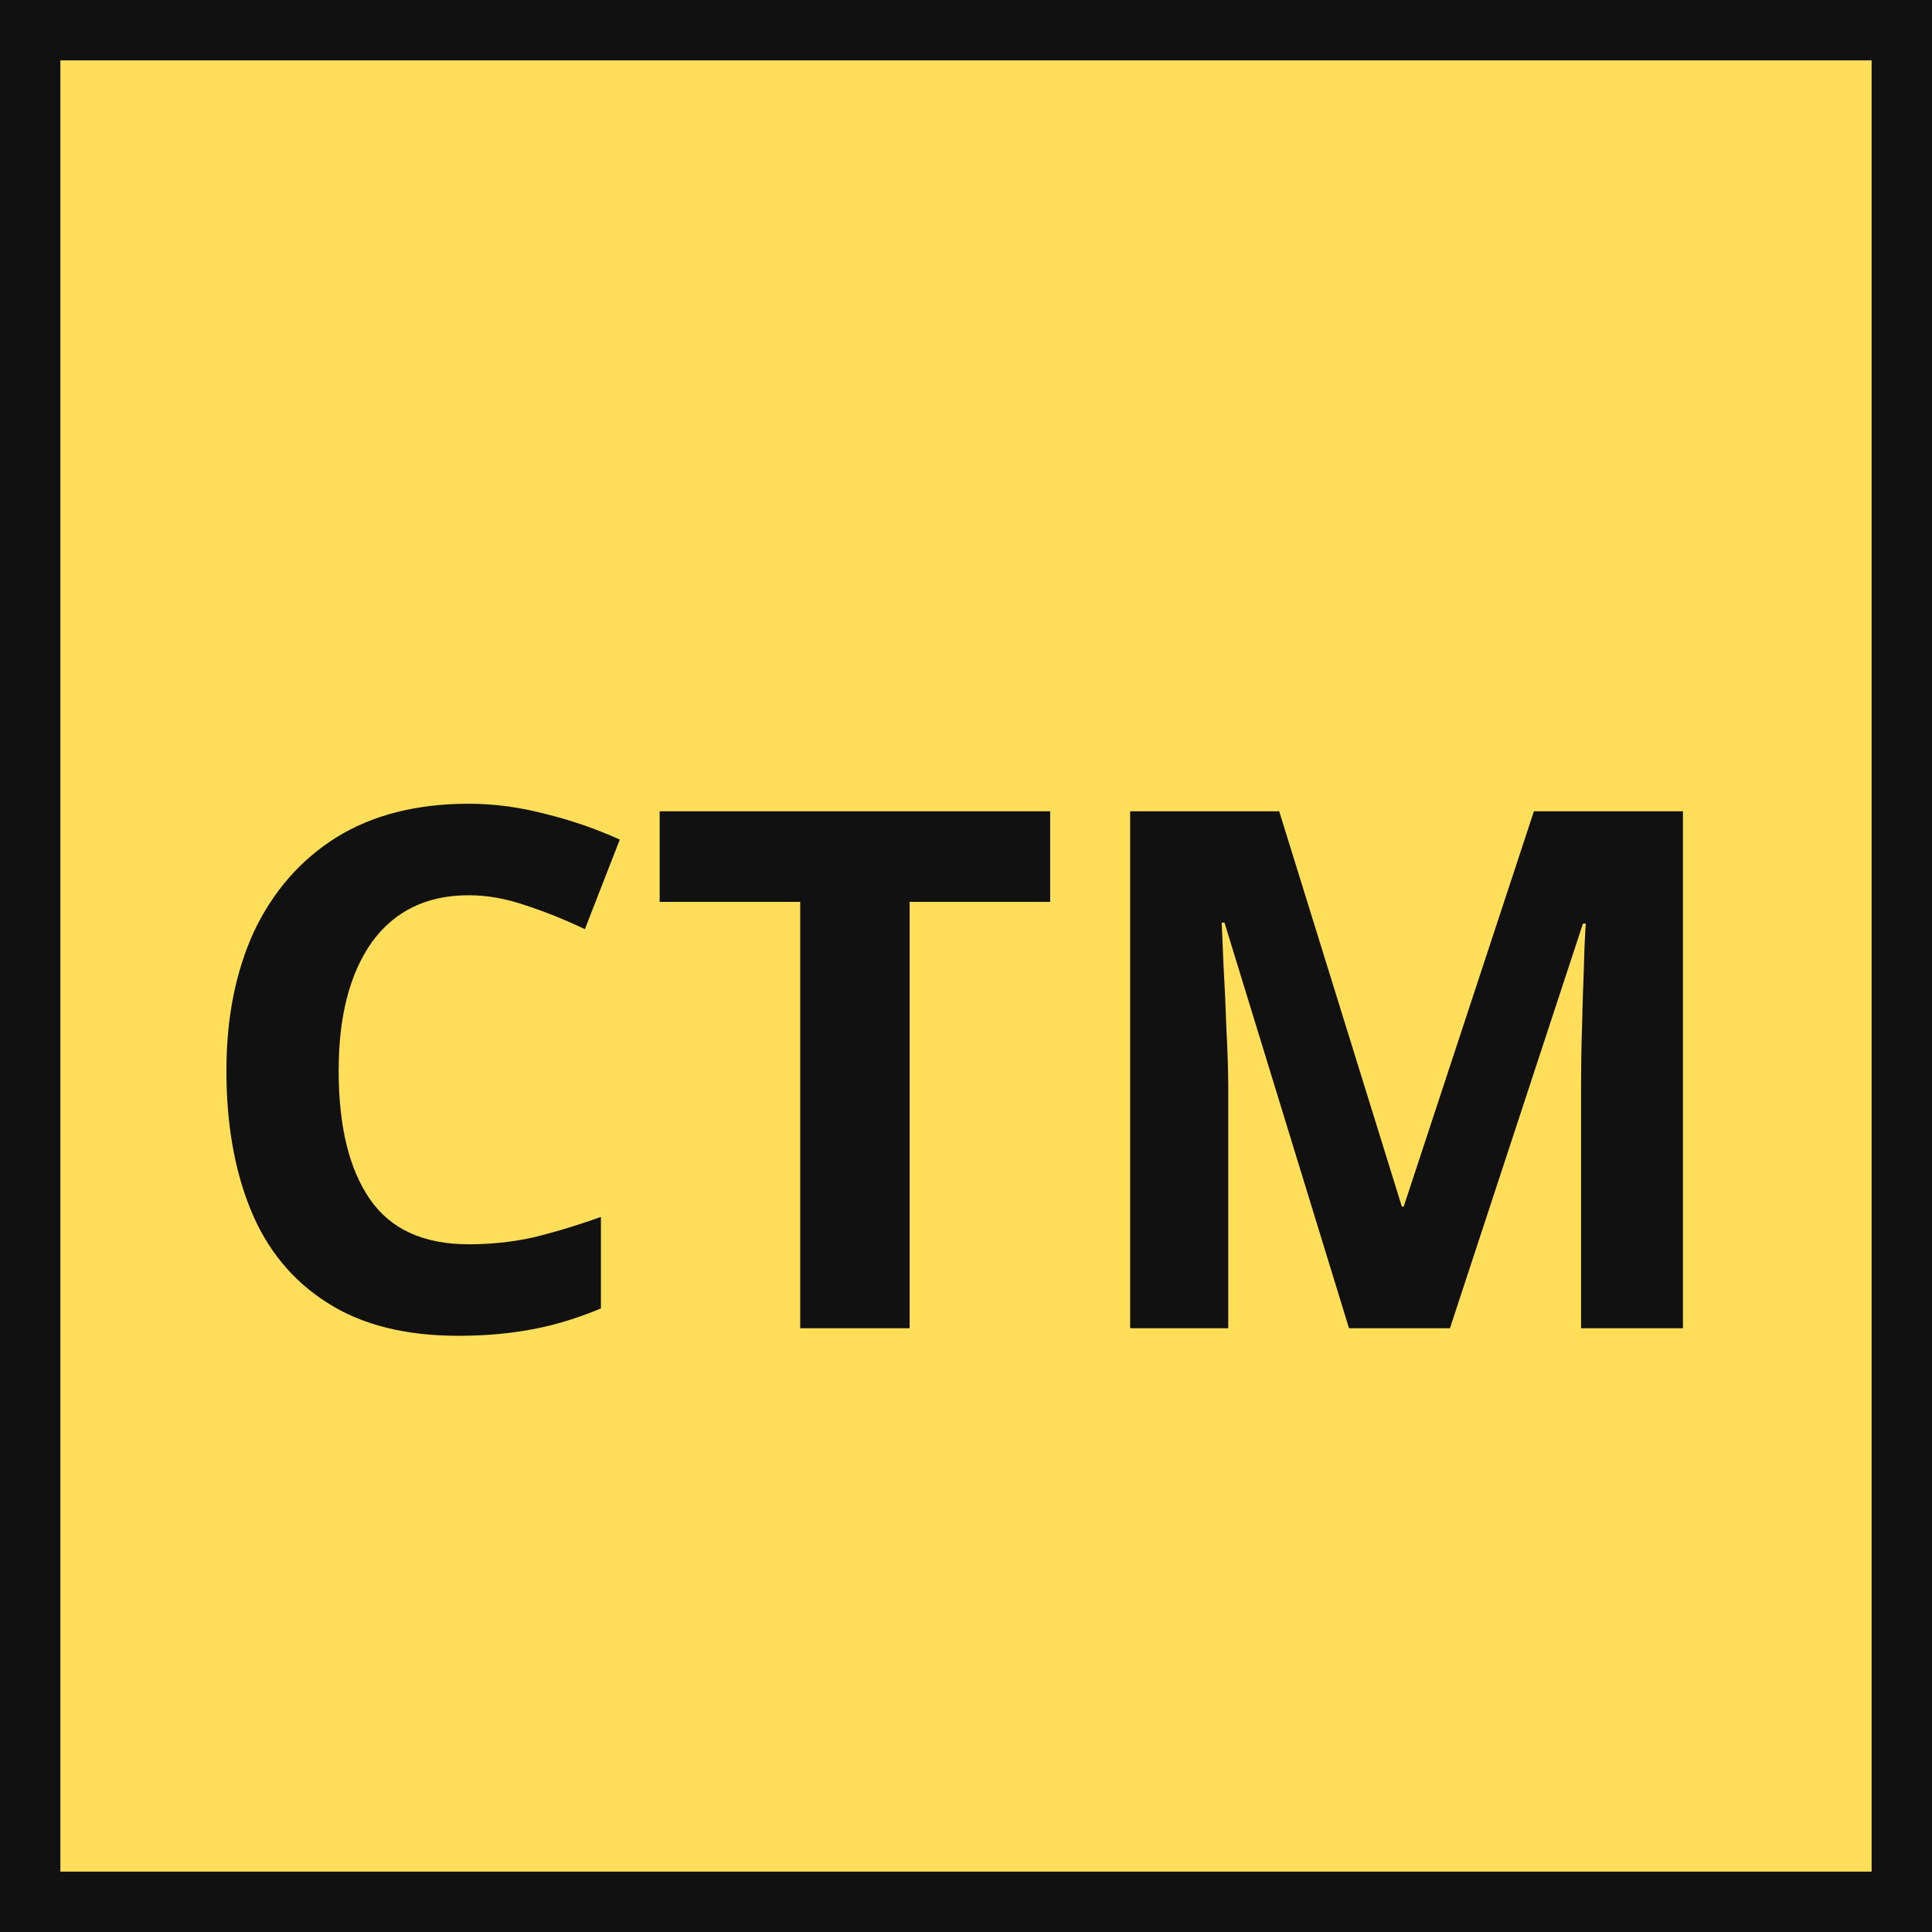
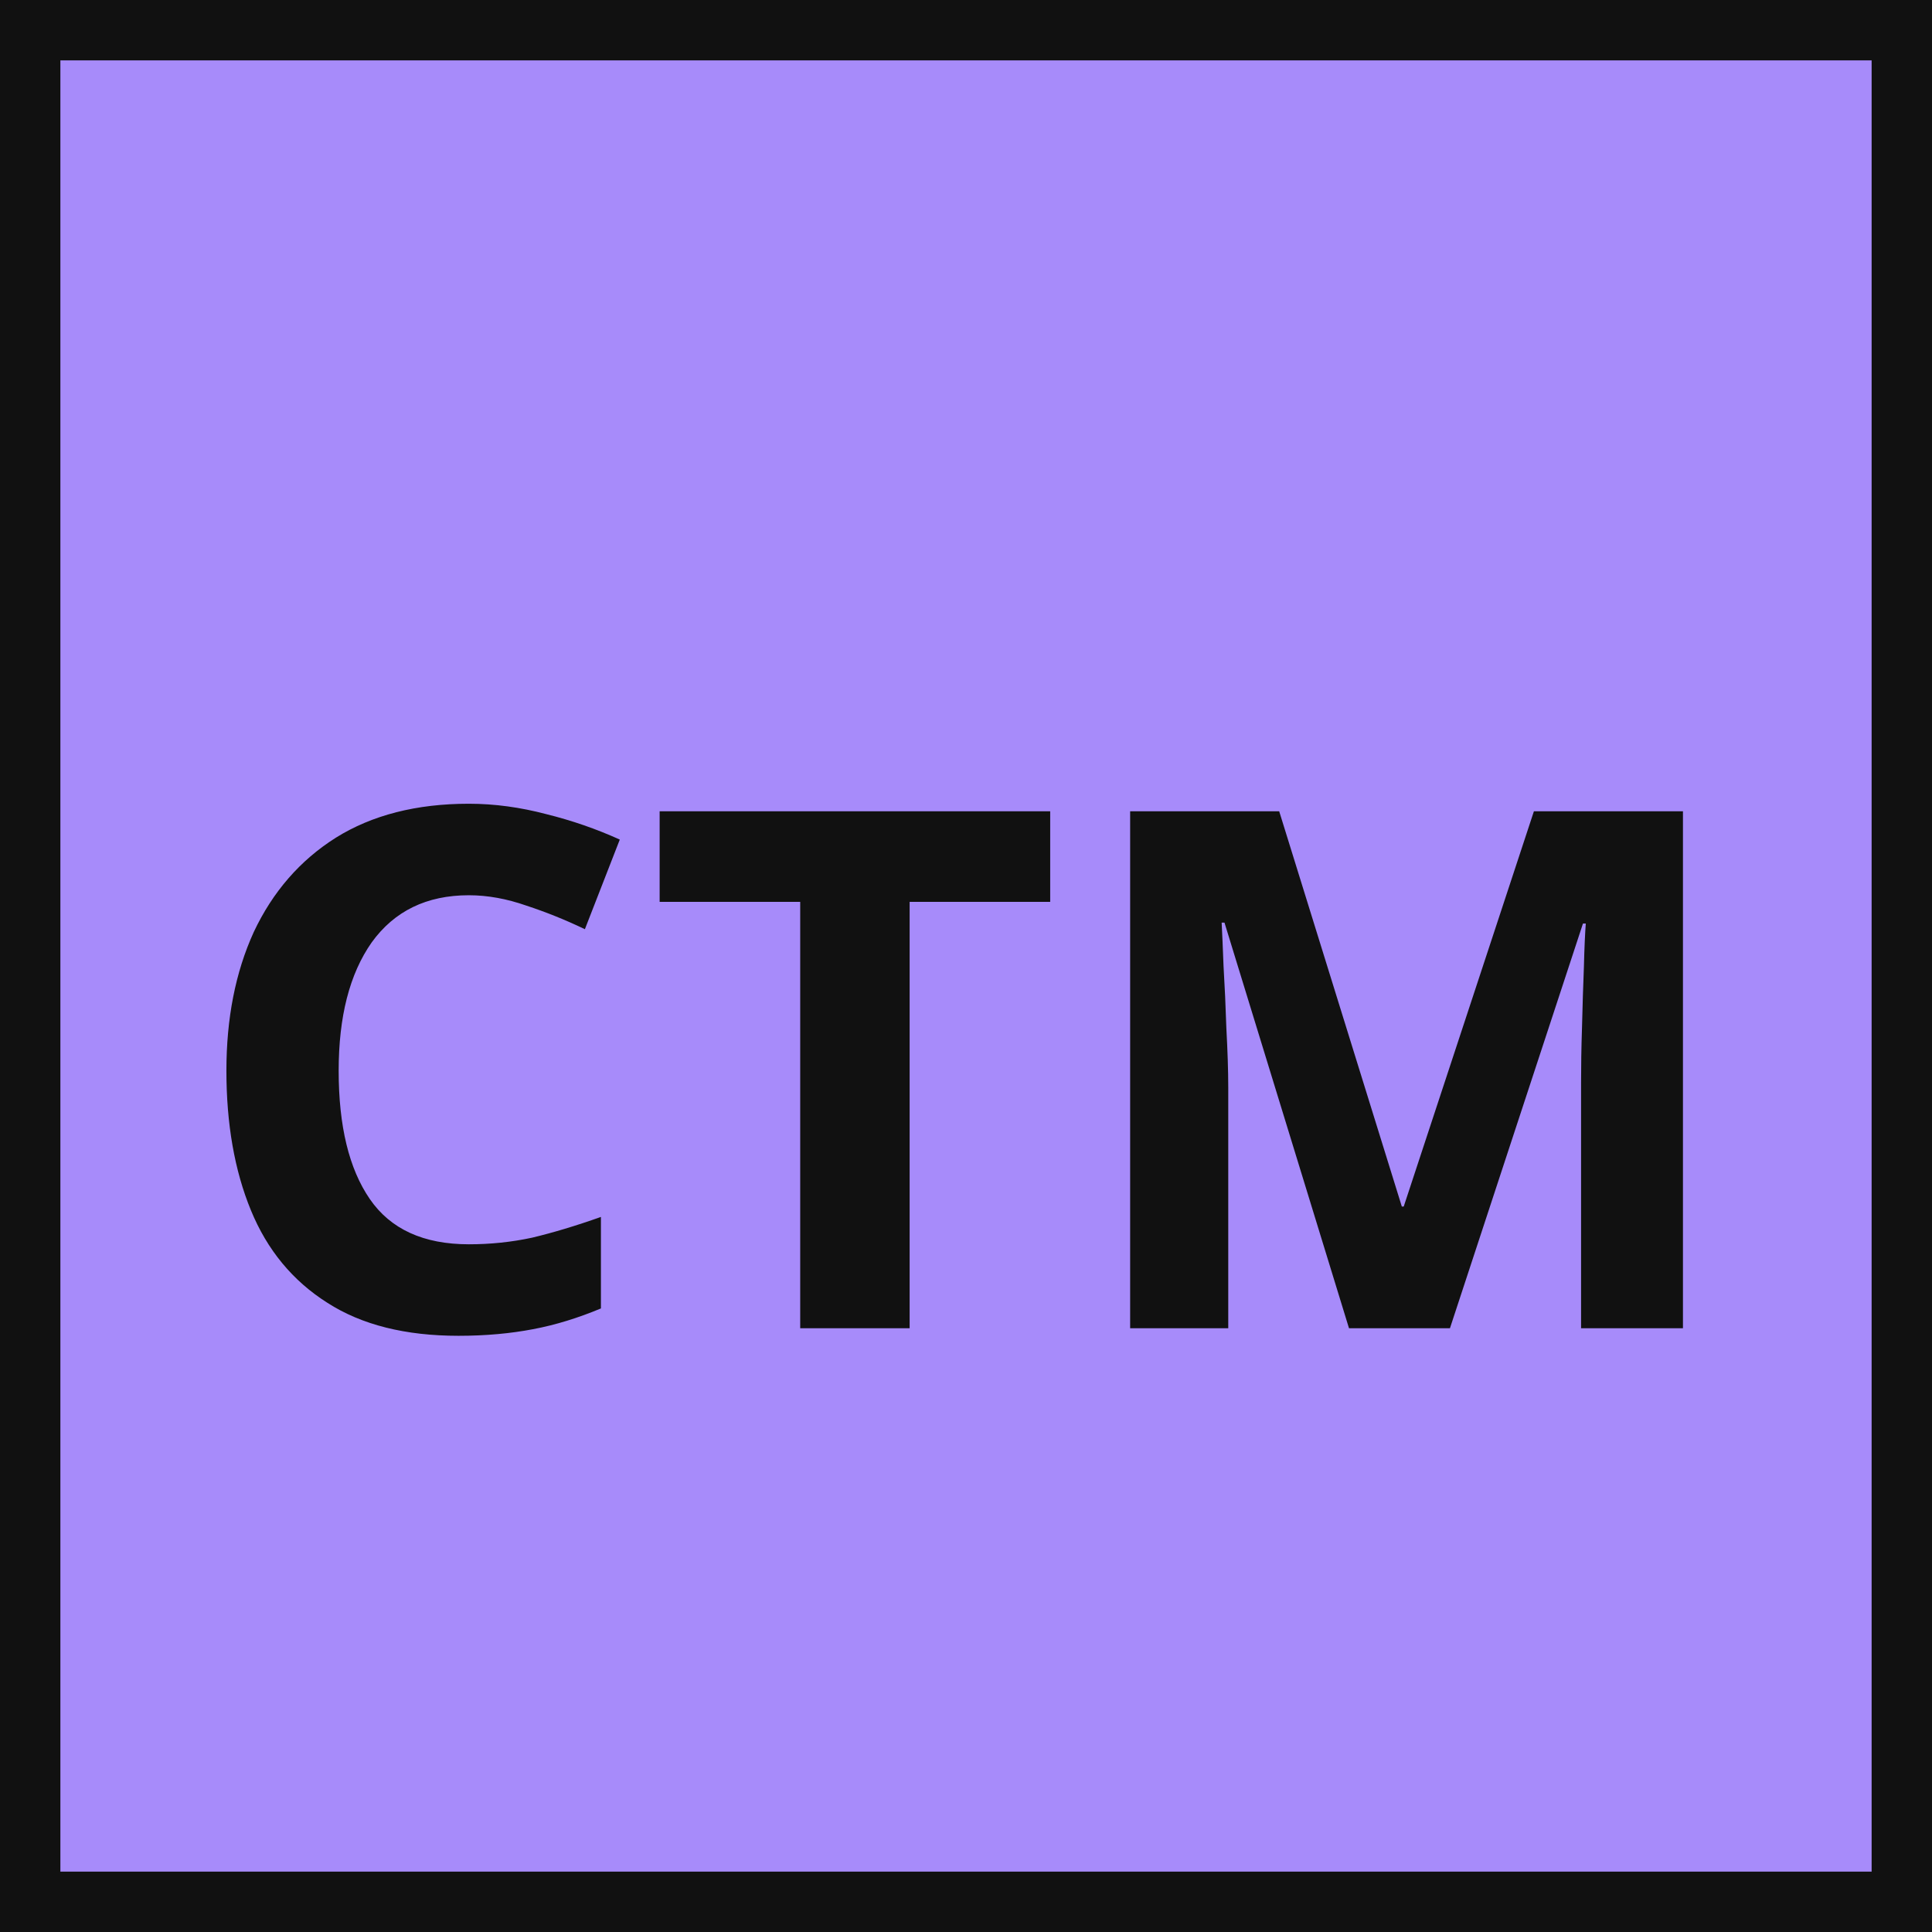
<svg xmlns="http://www.w3.org/2000/svg" viewBox="0 0 32 32">
-   <rect width="32" height="32" fill="#FFDE59" />
+   <rect width="32" height="32" fill="#A78BFA" />
  <rect width="32" height="32" fill="none" stroke="#111111" stroke-width="2" />
  <text x="16" y="22" font-family="system-ui" font-weight="900" font-size="12" fill="#111111" text-anchor="middle">CTM</text>
</svg>
